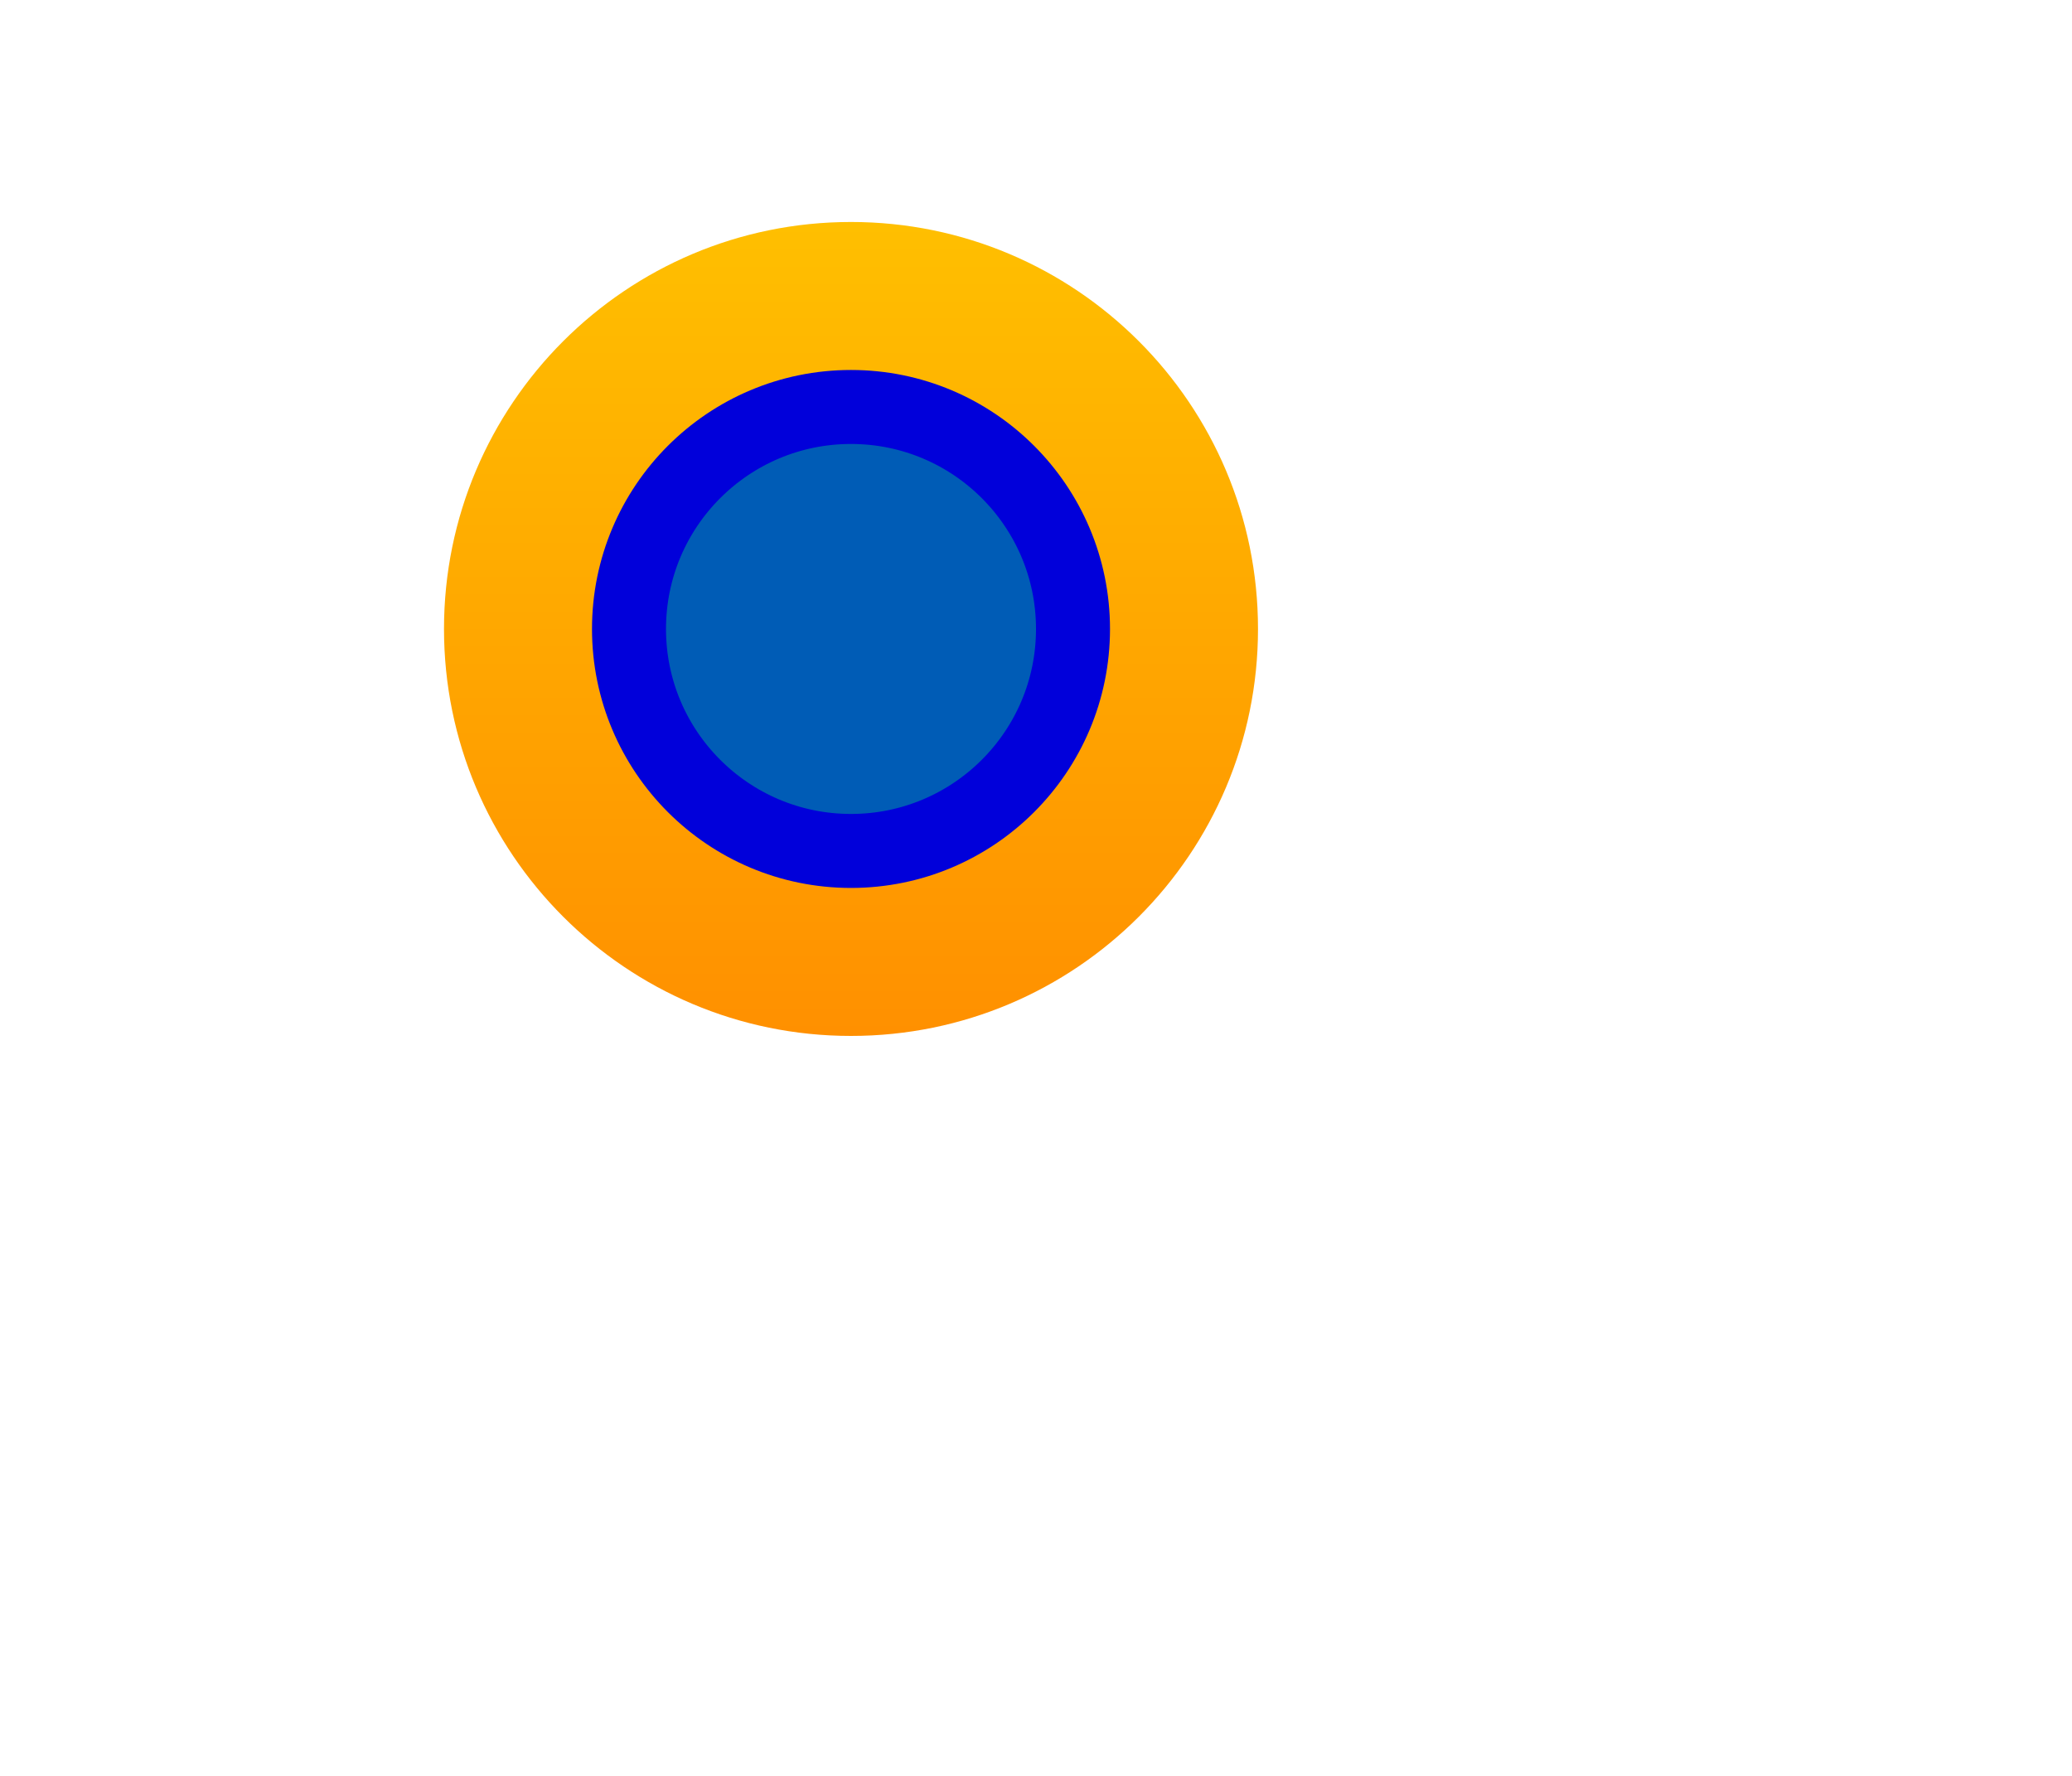
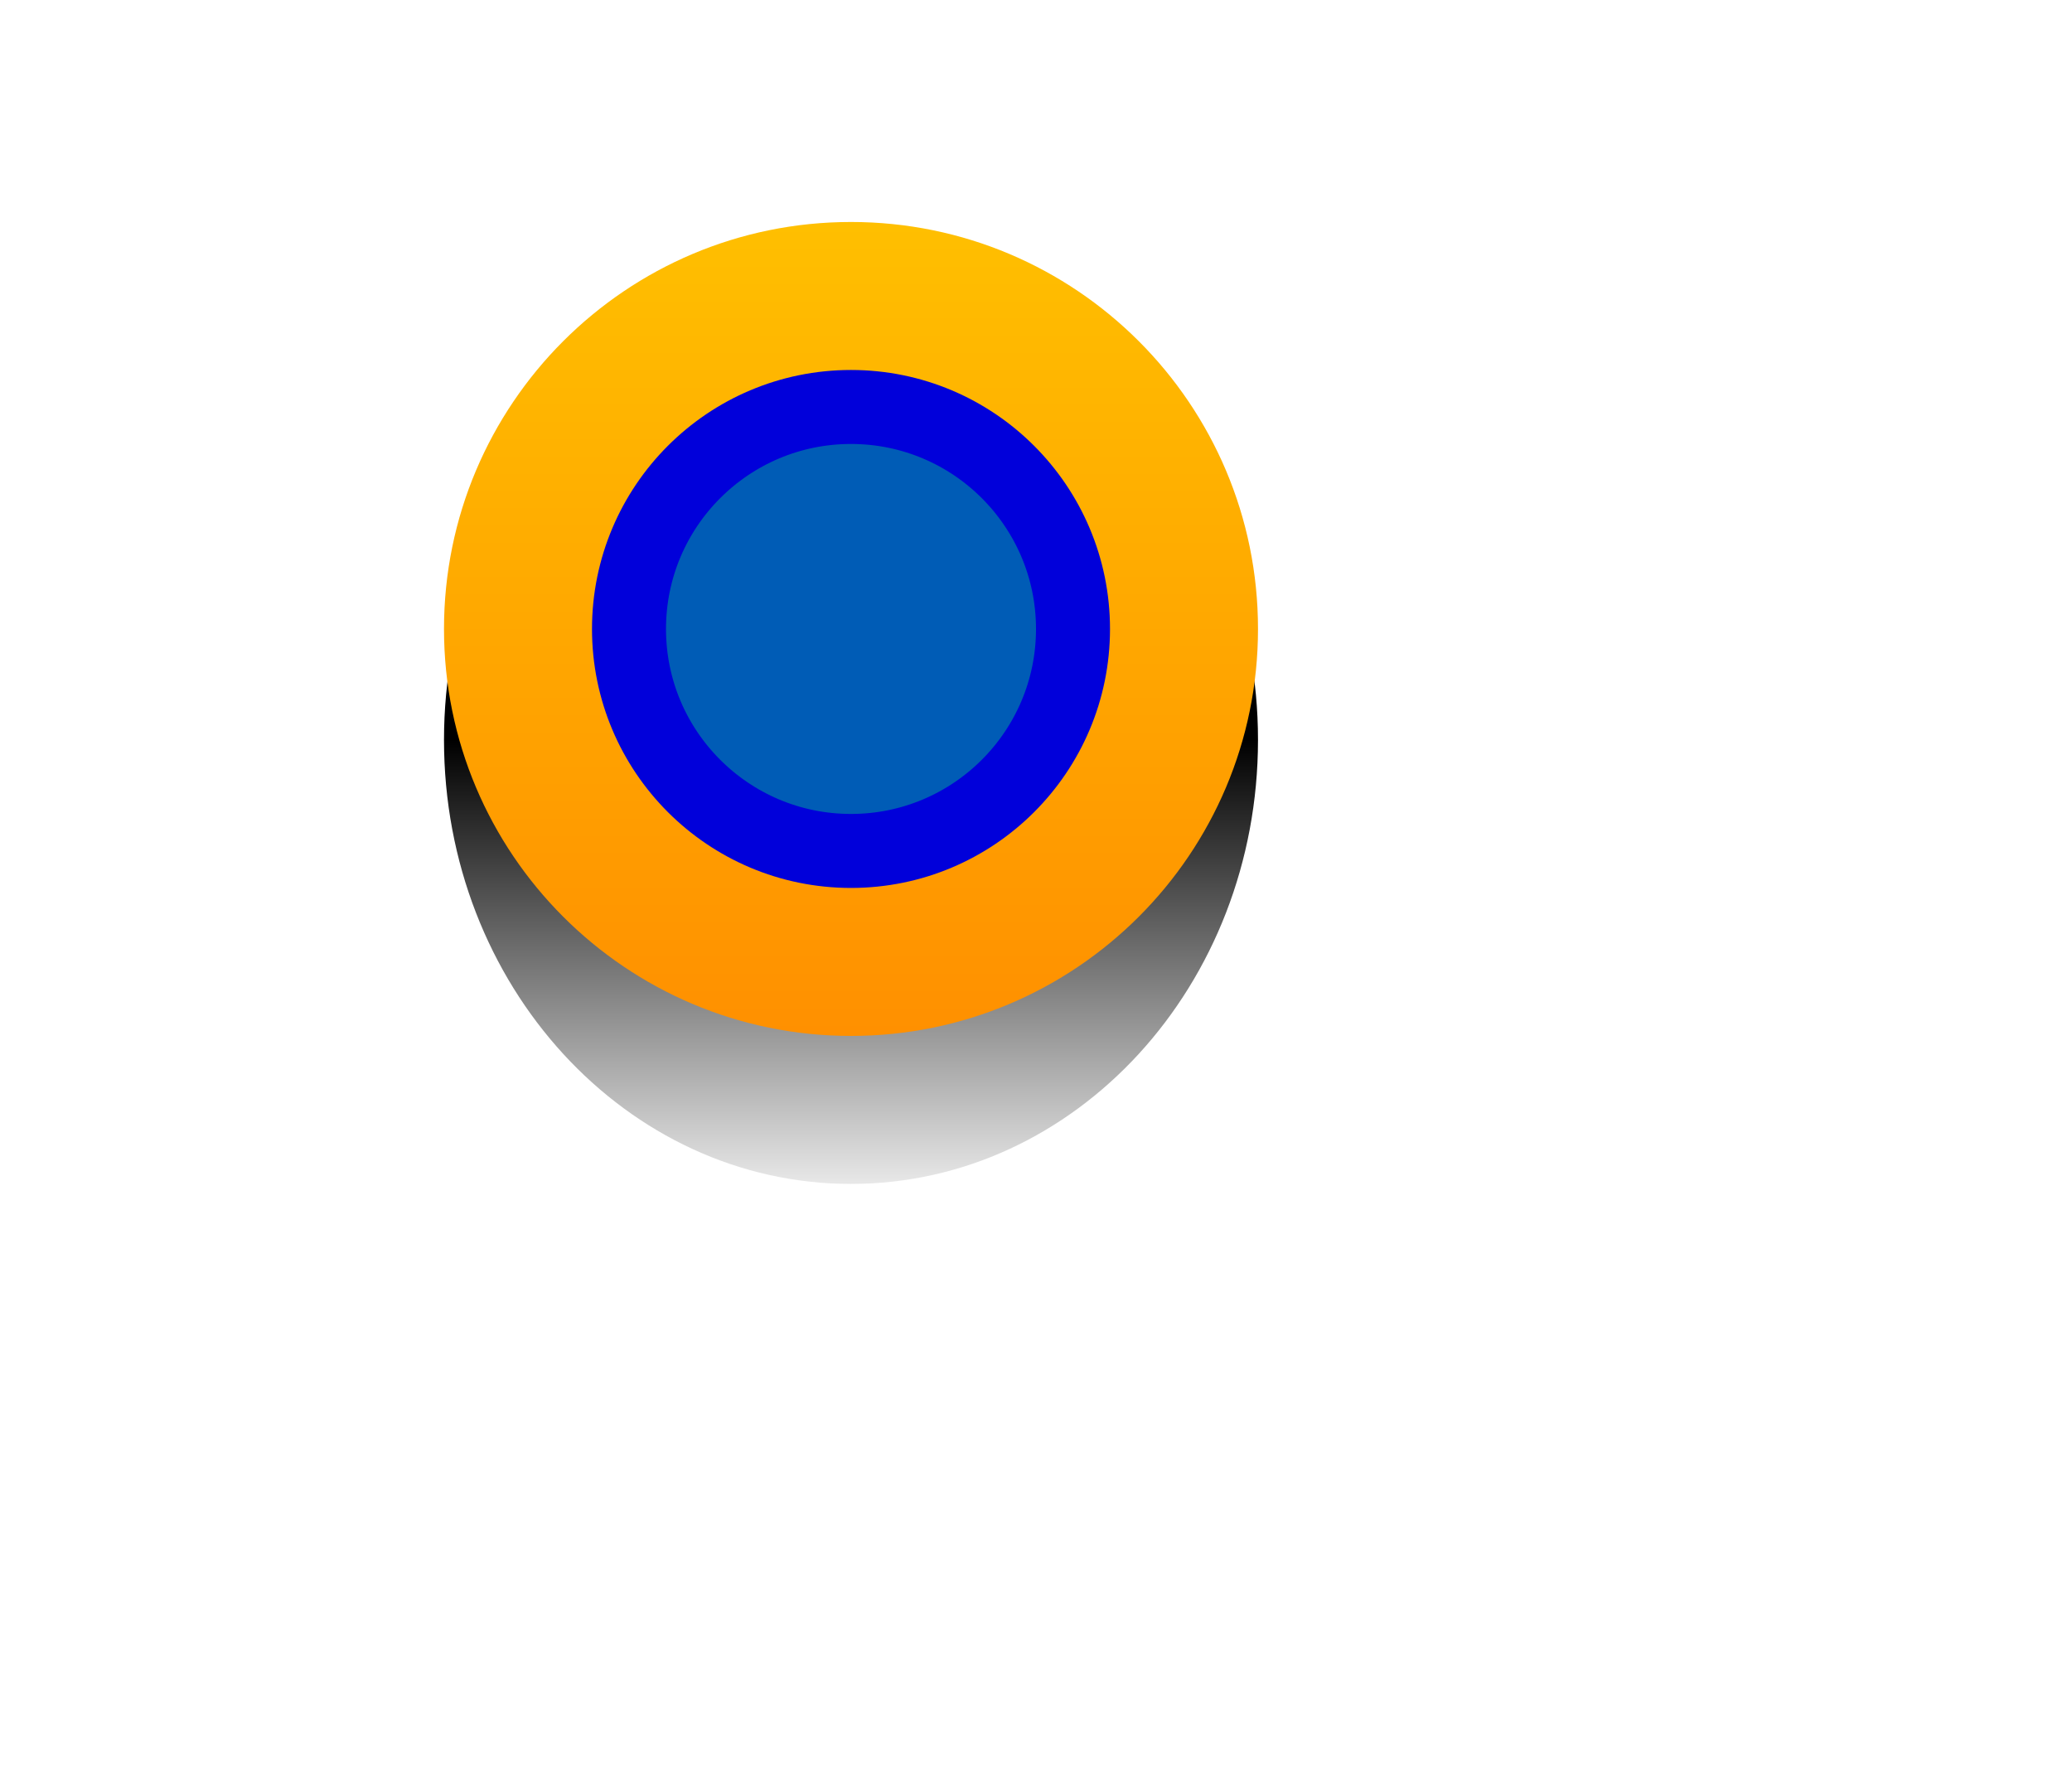
<svg xmlns="http://www.w3.org/2000/svg" width="28px" height="24px" viewBox="0 0 28 24" version="1.1">
  <defs>
-     <linearGradient x1="50%" y1="0%" x2="50%" y2="100%" id="linearGradient-1">
+     <linearGradient x1="50%" y1="50%" x2="50%" y2="100%" id="linearGradient-1">
+       <stop stop-color="#000000" offset="0%" />
+       <stop stop-color="#000000" stop-opacity="0.088" offset="100%" />
+     </linearGradient>
+     <linearGradient x1="50%" y1="0%" x2="50%" y2="100%" id="linearGradient-2">
      <stop stop-color="#FFBF00" offset="0%" />
      <stop stop-color="#FF9000" offset="100%" />
    </linearGradient>
  </defs>
  <g id="bmpTS00153" stroke="none" stroke-width="1" fill="none" fill-rule="evenodd">
-     <circle id="Oval" fill="url(#linearGradient-1)" cx="11.5" cy="8.5" r="5.5" />
+     <ellipse id="Oval-Copy" fill="url(#linearGradient-1)" cx="11.5" cy="10" rx="5.5" ry="6" />
+     <circle id="Oval" fill="url(#linearGradient-2)" cx="11.5" cy="8.5" r="5.5" />
    <circle id="Oval" stroke="#0100DA" fill="#005CB6" cx="11.5" cy="8.5" r="3" />
  </g>
</svg>
